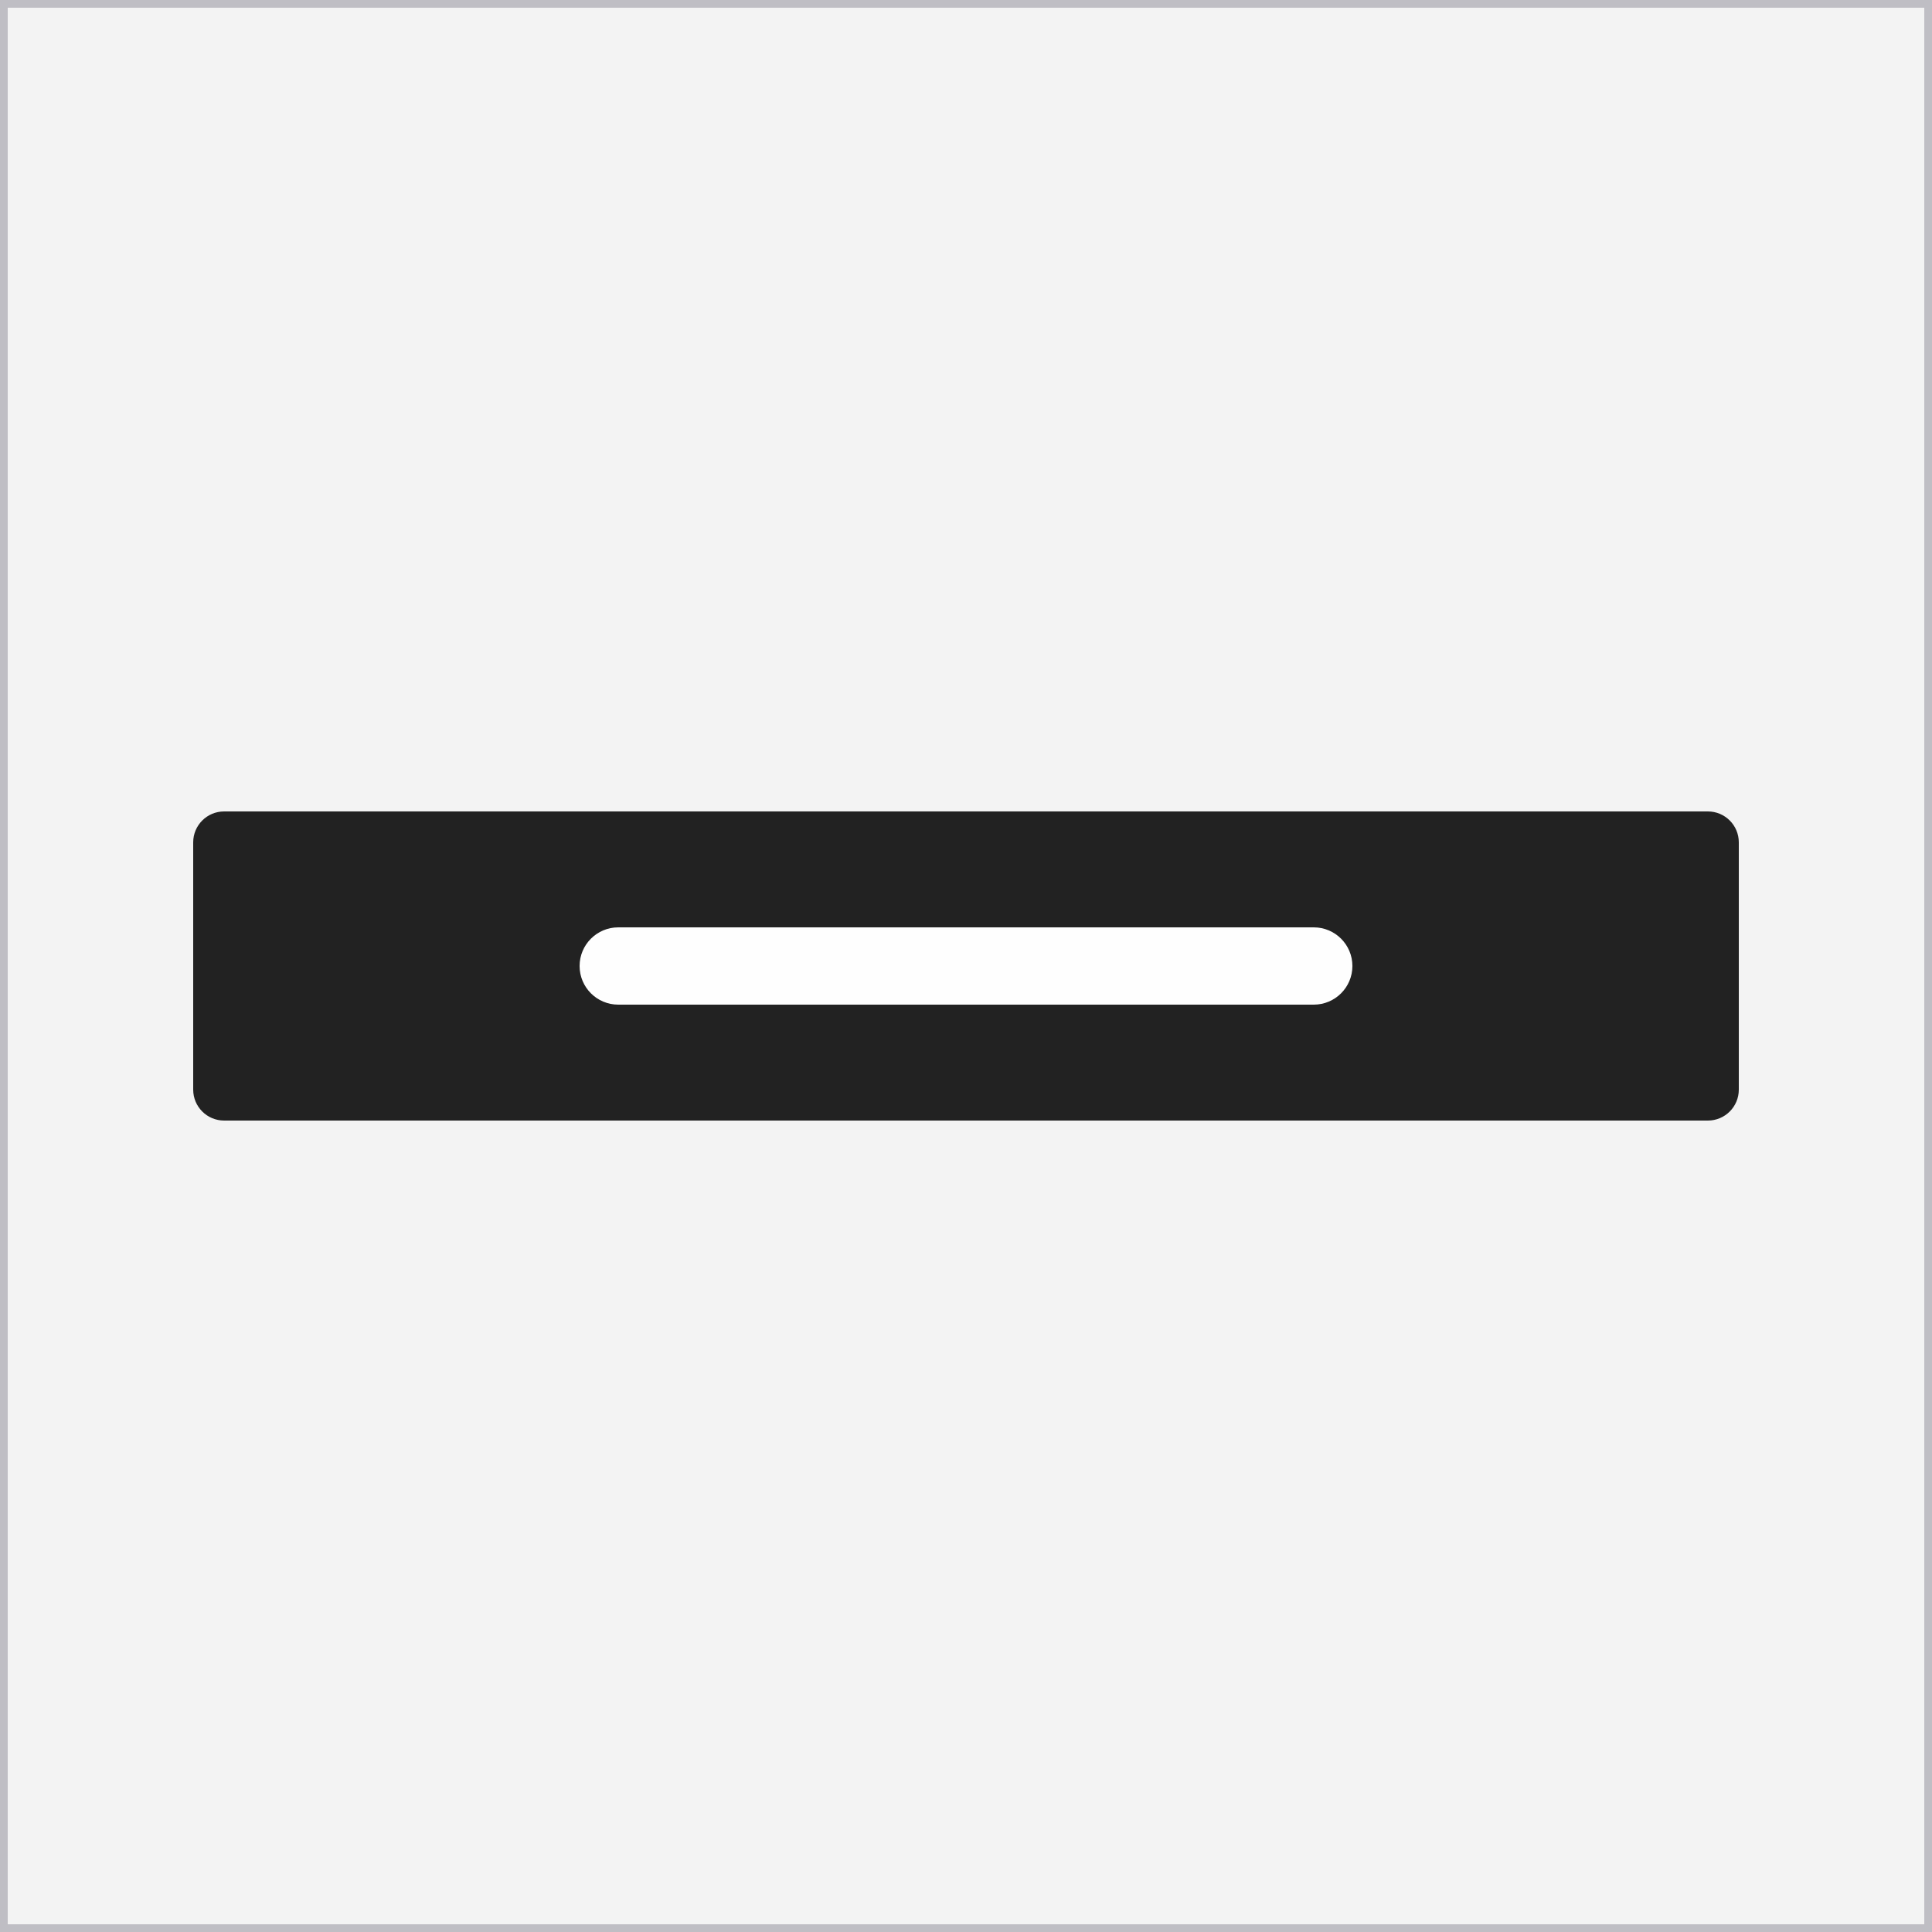
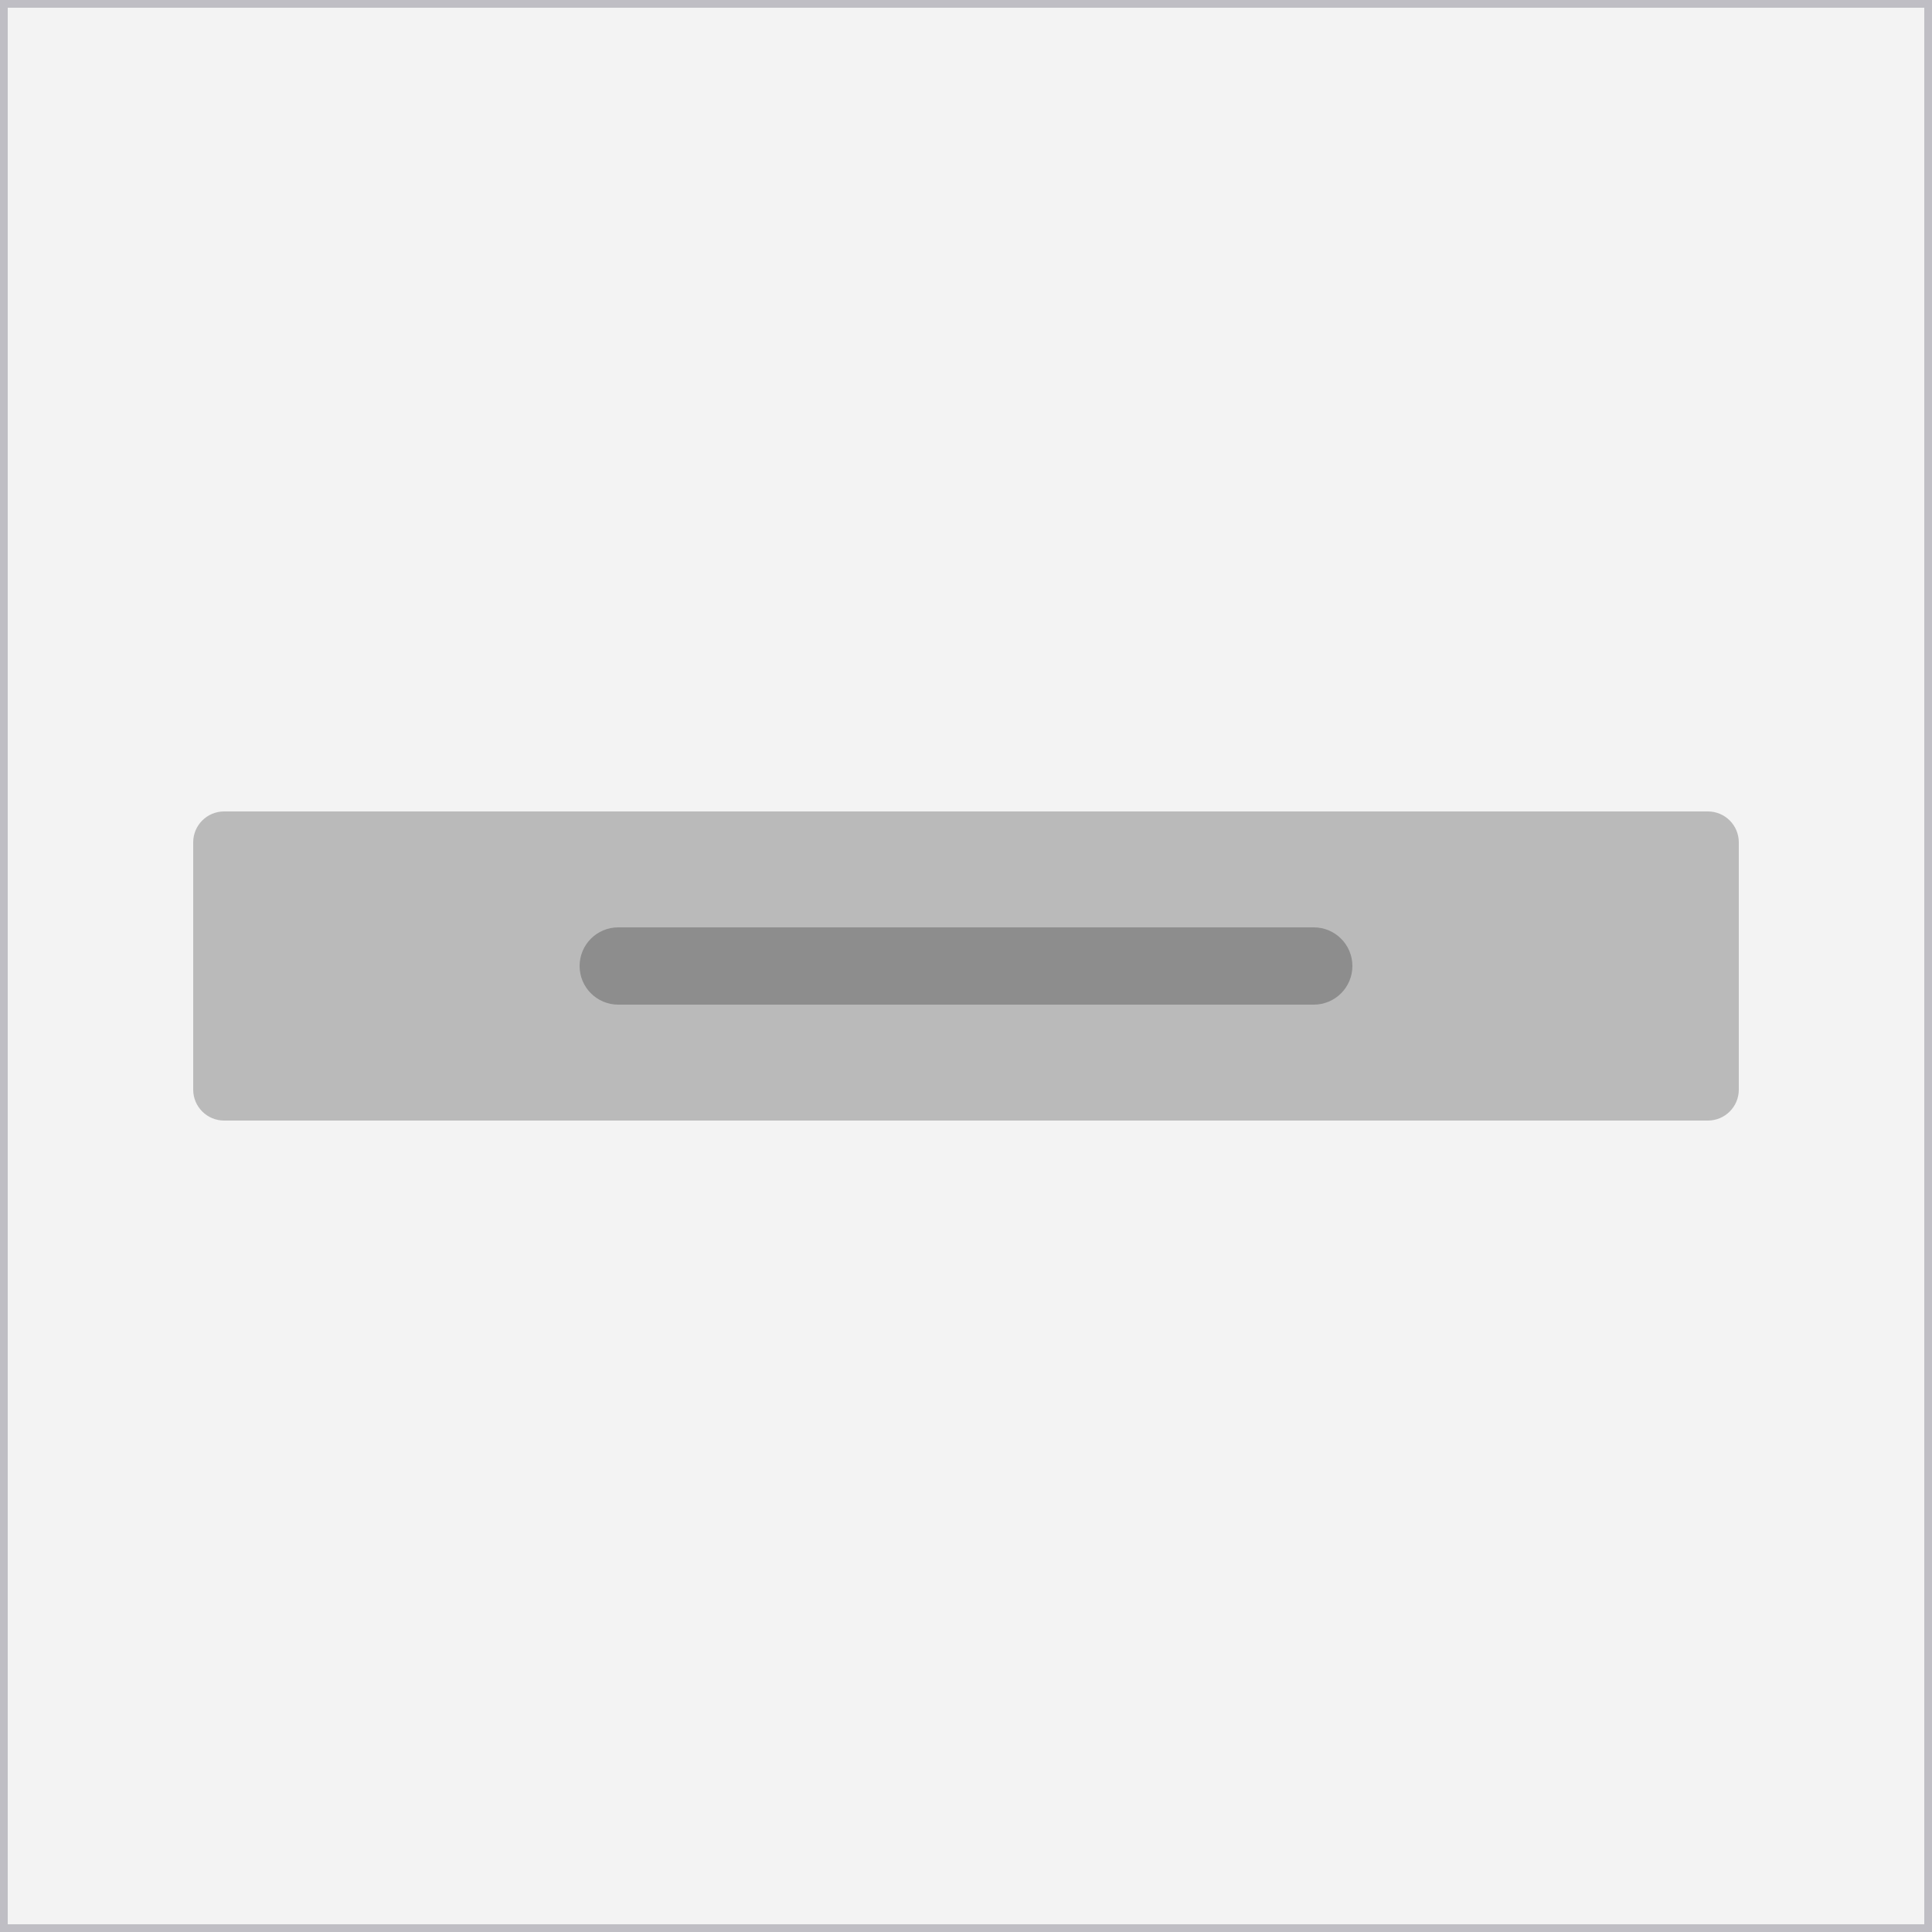
<svg xmlns="http://www.w3.org/2000/svg" width="250" height="250" viewBox="0 0 250 250" fill="none">
  <rect x="0.5" y="0.5" width="249" height="249" fill="#F3F3F3" />
  <rect x="0.5" y="0.5" width="249" height="249" stroke="#BFBEC4" />
-   <path d="M25 109C25 106.791 26.791 105 29 105H221C223.209 105 225 106.791 225 109V141C225 143.209 223.209 145 221 145H29C26.791 145 25 143.209 25 141V109Z" fill="#222222" />
-   <path d="M75 125C75 122.239 77.239 120 80 120H170C172.761 120 175 122.239 175 125V125C175 127.761 172.761 130 170 130H80C77.239 130 75 127.761 75 125V125Z" fill="#FEFEFE" />
+   <path d="M25 109C25 106.791 26.791 105 29 105H221C223.209 105 225 106.791 225 109V141C225 143.209 223.209 145 221 145H29C26.791 145 25 143.209 25 141V109Z" fill="#BABABA" />
+   <path d="M75 125C75 122.239 77.239 120 80 120H170C172.761 120 175 122.239 175 125C175 127.761 172.761 130 170 130H80C77.239 130 75 127.761 75 125Z" fill="#8D8D8D" />
</svg>
